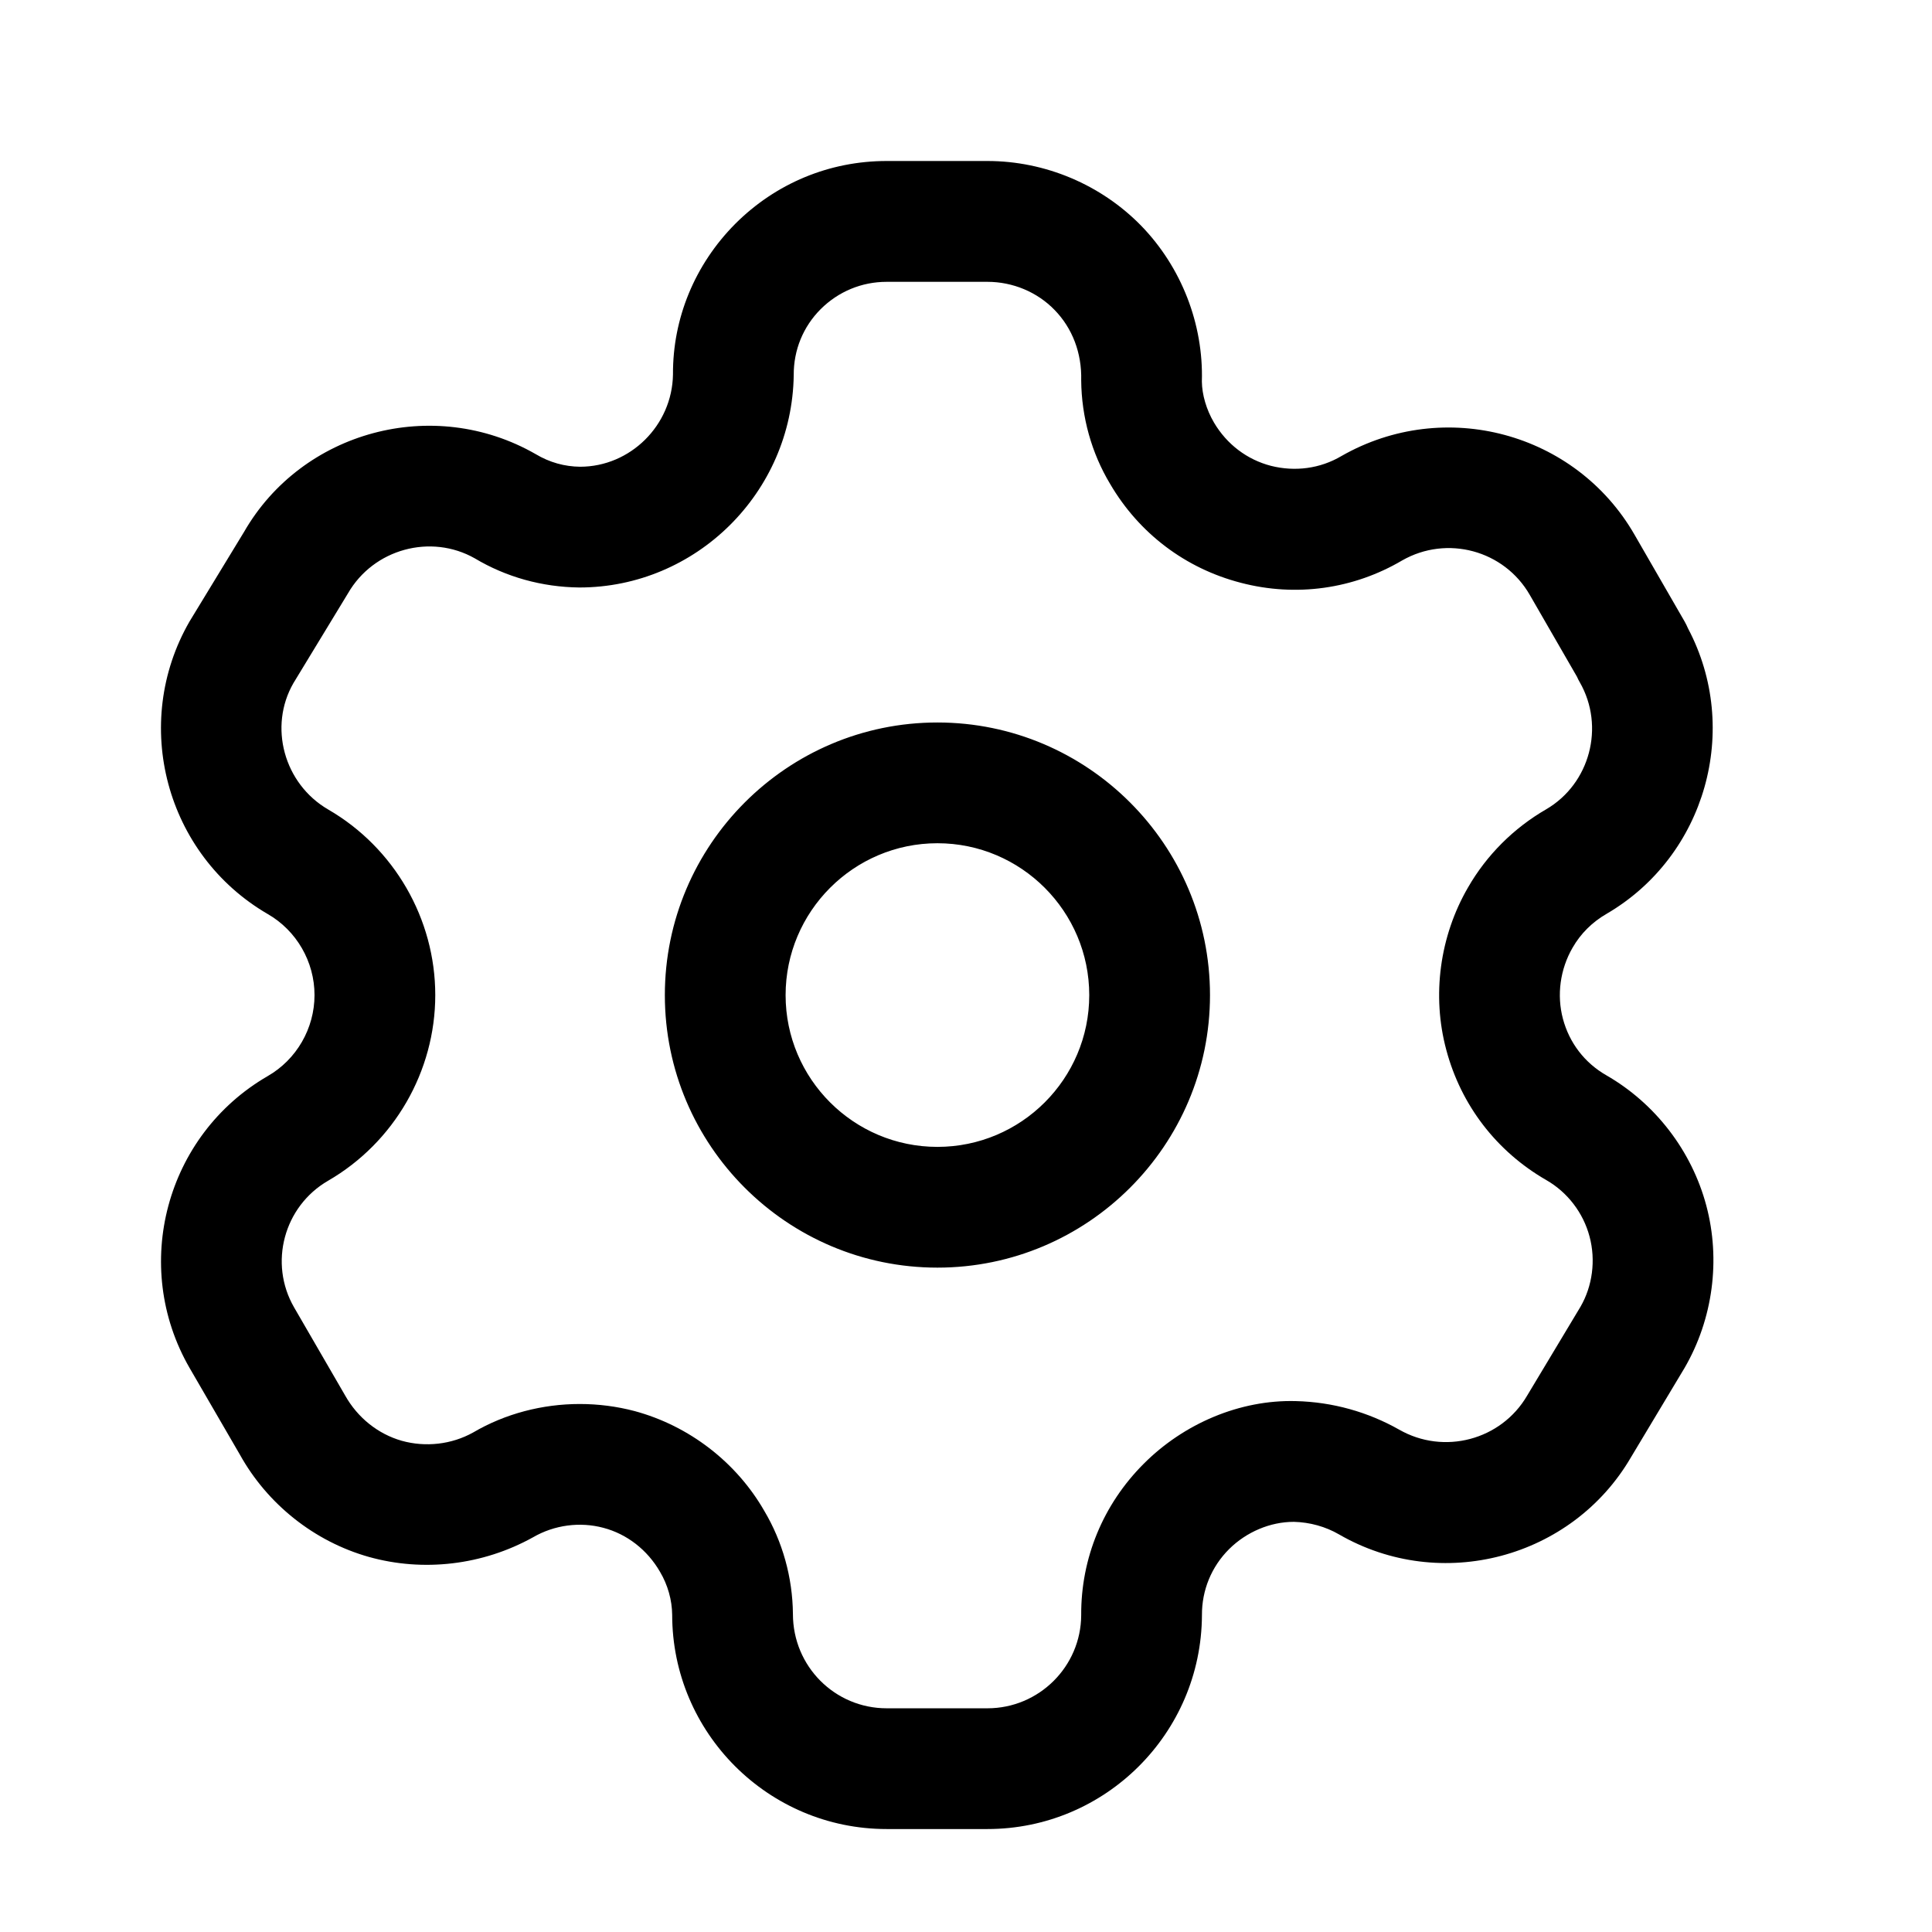
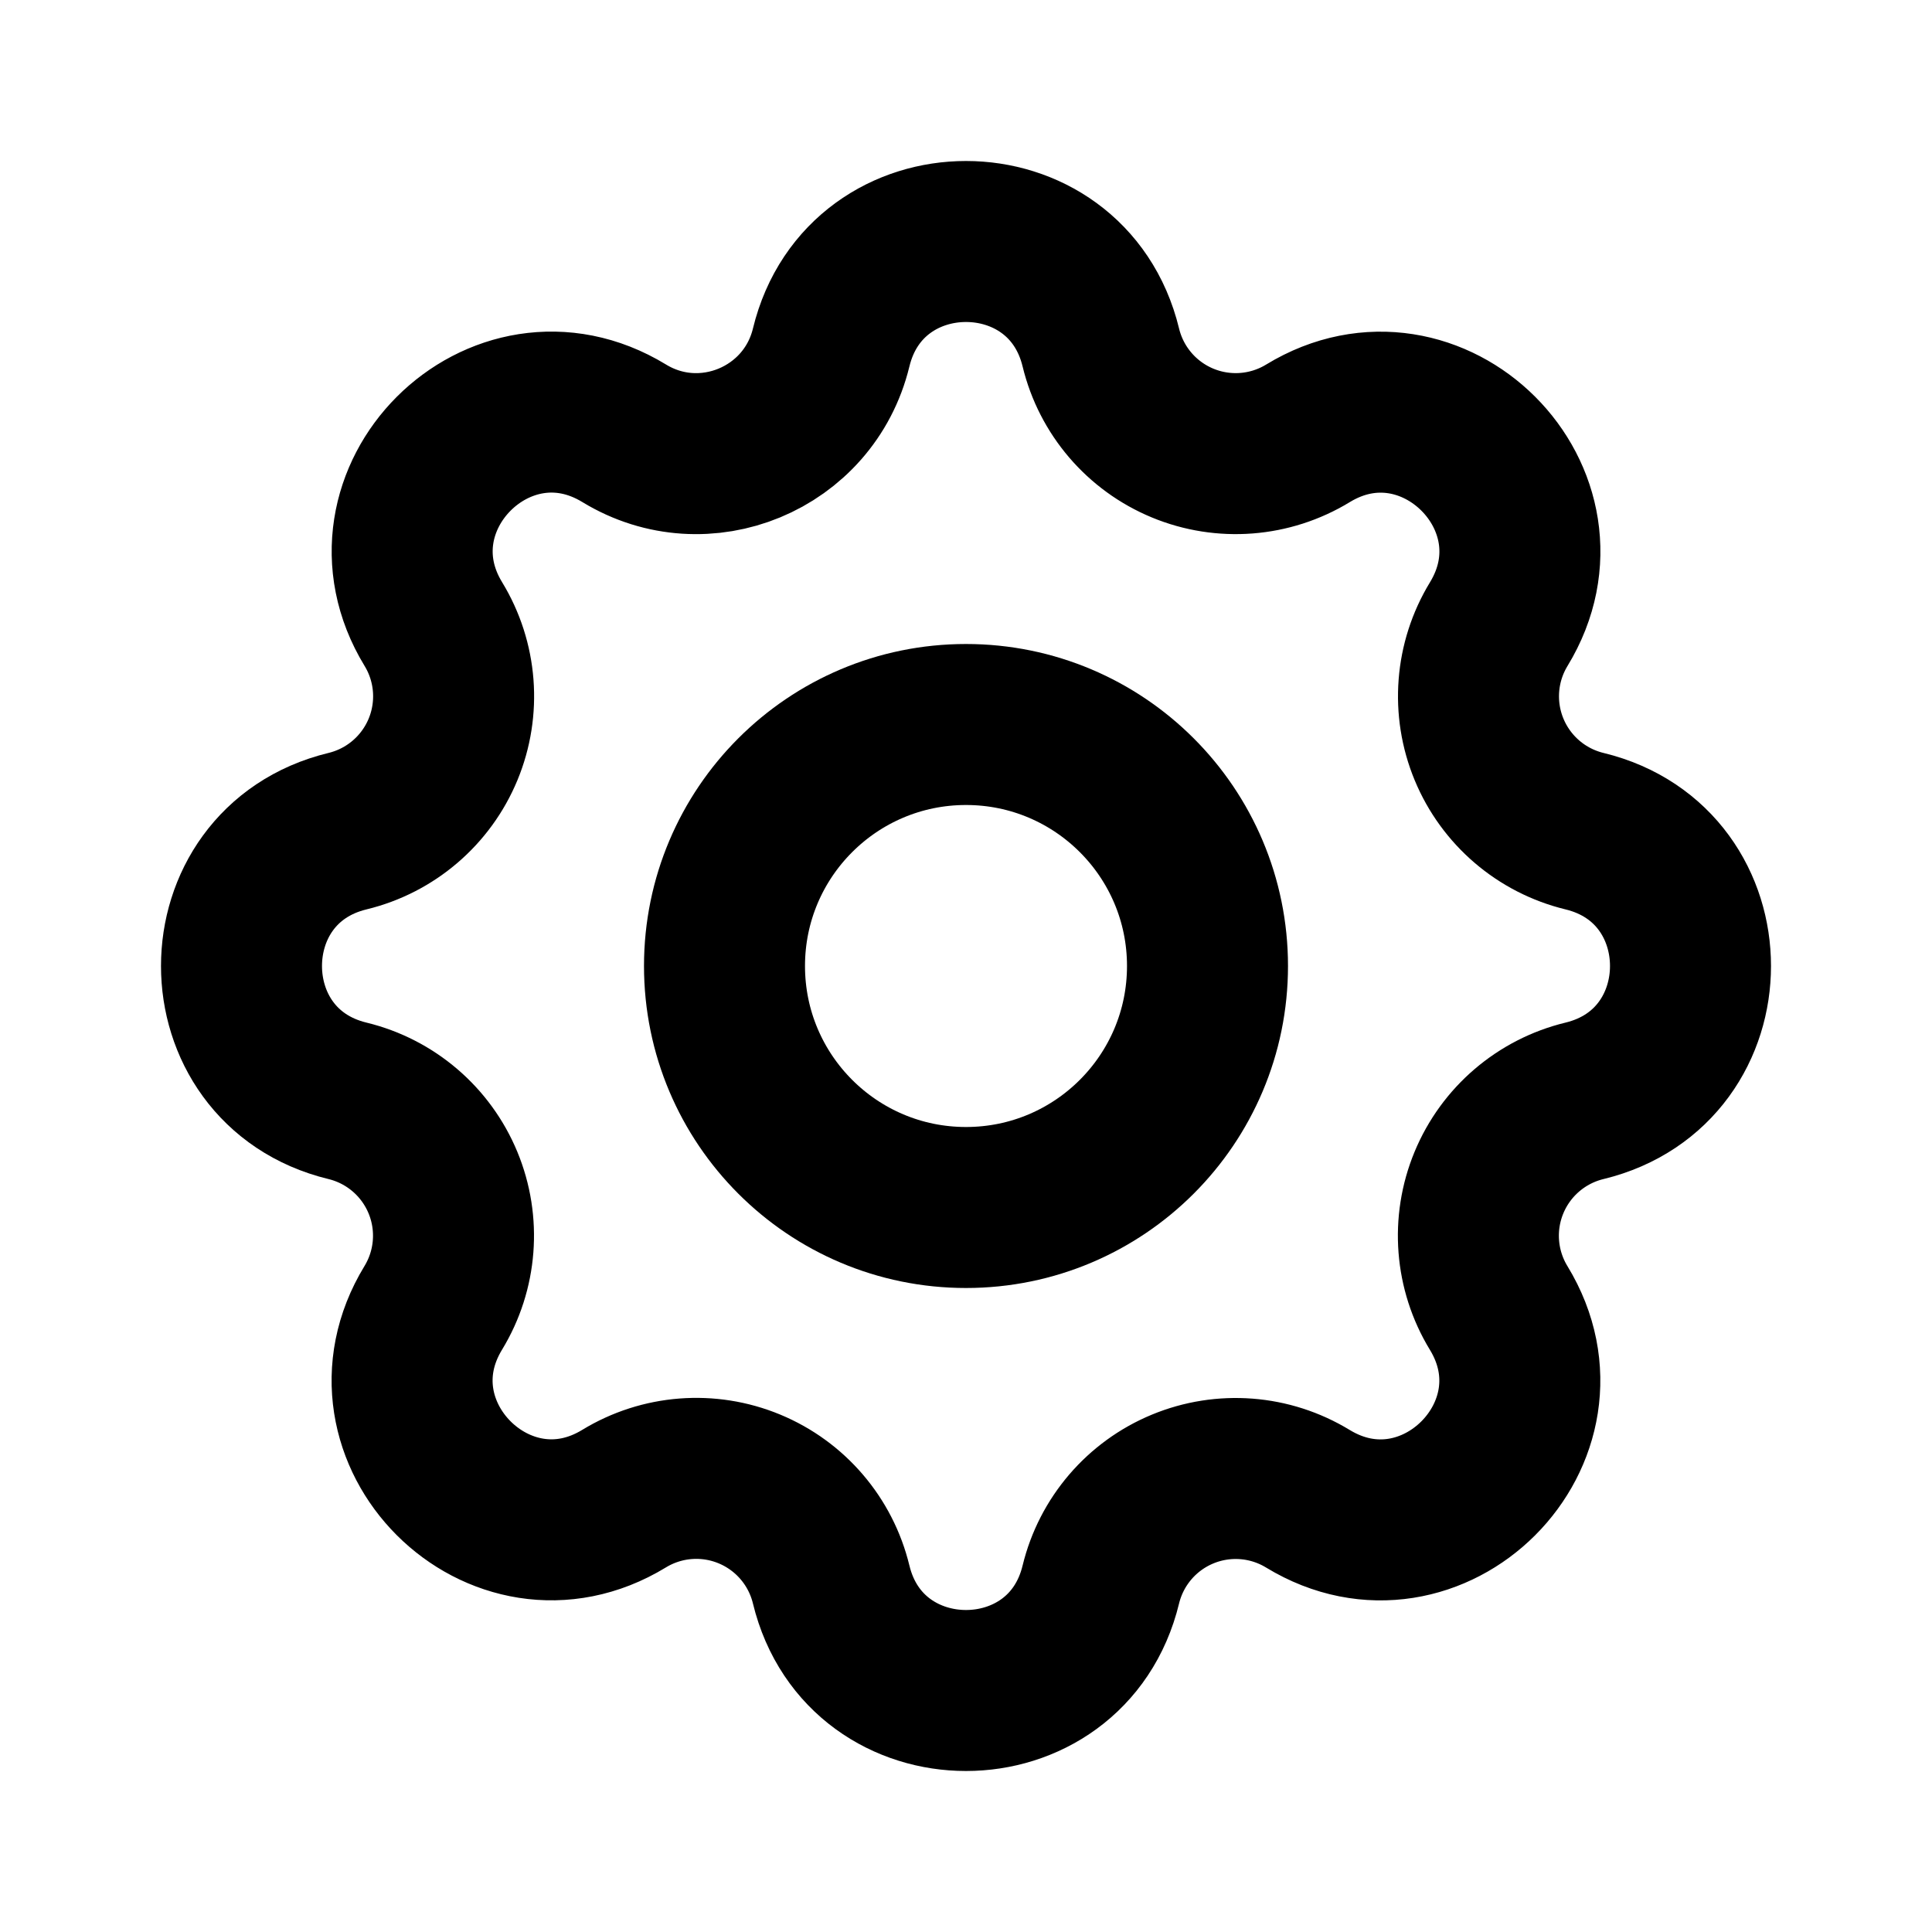
- <svg xmlns="http://www.w3.org/2000/svg" width="40px" height="40px" viewBox="0 0 24 24" version="1.1">
-   <g id="Iconly/Light-Outline/Setting" stroke="none" stroke-width="1" fill="none" fill-rule="evenodd">
-     <g id="Setting" transform="translate(2, 1)" fill="#000000">
-       <path d="M10.267,1 C10.983,1 11.679,1.294 12.178,1.806 C12.676,2.32 12.951,3.025 12.93,3.74 C12.932,3.901 12.985,4.087 13.081,4.25 C13.24,4.519 13.491,4.71 13.789,4.787 C14.087,4.862 14.399,4.822 14.664,4.665 C15.944,3.933 17.573,4.372 18.304,5.641 L18.927,6.721 C18.943,6.75 18.957,6.777 18.969,6.806 C19.631,8.057 19.189,9.633 17.959,10.351 C17.78,10.454 17.635,10.598 17.535,10.773 C17.38,11.041 17.337,11.361 17.415,11.655 C17.495,11.956 17.686,12.204 17.955,12.358 C18.562,12.707 19.015,13.296 19.196,13.975 C19.377,14.652 19.278,15.389 18.925,15.995 L18.261,17.102 C17.53,18.358 15.901,18.793 14.634,18.061 C14.465,17.963 14.27,17.91 14.076,17.905 L14.07,17.905 C13.781,17.905 13.484,18.029 13.268,18.244 C13.049,18.462 12.929,18.755 12.931,19.064 C12.924,20.534 11.729,21.721 10.267,21.721 L9.014,21.721 C7.545,21.721 6.35,20.527 6.35,19.058 C6.348,18.878 6.296,18.689 6.199,18.526 C6.042,18.253 5.788,18.056 5.495,17.979 C5.204,17.901 4.885,17.944 4.623,18.096 C3.995,18.445 3.256,18.53 2.58,18.34 C1.905,18.149 1.322,17.686 0.98,17.07 L0.355,15.993 C-0.376,14.726 0.059,13.101 1.325,12.368 C1.684,12.162 1.907,11.775 1.907,11.361 C1.907,10.947 1.684,10.56 1.325,10.354 C0.058,9.617 -0.376,7.989 0.354,6.721 L1.032,5.607 C1.753,4.354 3.383,3.912 4.654,4.641 C4.827,4.745 5.015,4.796 5.206,4.798 C5.829,4.798 6.35,4.285 6.36,3.652 C6.356,2.955 6.631,2.287 7.132,1.782 C7.635,1.278 8.303,1 9.014,1 L10.267,1 Z M10.267,2.501 L9.014,2.501 C8.704,2.501 8.414,2.622 8.195,2.84 C7.977,3.058 7.858,3.349 7.86,3.659 C7.839,5.122 6.644,6.298 5.197,6.298 C4.733,6.293 4.286,6.168 3.898,5.936 C3.353,5.627 2.641,5.817 2.322,6.372 L1.645,7.486 C1.335,8.024 1.525,8.735 2.077,9.056 C2.896,9.53 3.407,10.414 3.407,11.361 C3.407,12.309 2.896,13.193 2.075,13.668 C1.526,13.986 1.336,14.693 1.654,15.242 L2.285,16.331 C2.441,16.611 2.696,16.814 2.991,16.898 C3.285,16.98 3.609,16.945 3.879,16.794 C4.276,16.561 4.738,16.441 5.202,16.441 C5.431,16.441 5.66,16.47 5.884,16.529 C6.56,16.712 7.147,17.163 7.495,17.77 C7.721,18.151 7.846,18.596 7.85,19.05 C7.85,19.701 8.372,20.221 9.014,20.221 L10.267,20.221 C10.906,20.221 11.428,19.703 11.431,19.064 C11.427,18.358 11.703,17.688 12.208,17.183 C12.706,16.684 13.402,16.386 14.098,16.405 C14.554,16.416 14.993,16.54 15.38,16.759 C15.937,17.078 16.648,16.889 16.97,16.338 L17.634,15.232 C17.782,14.976 17.825,14.656 17.746,14.361 C17.668,14.066 17.472,13.81 17.208,13.659 C16.59,13.303 16.149,12.729 15.966,12.041 C15.785,11.367 15.884,10.63 16.237,10.023 C16.467,9.623 16.804,9.286 17.208,9.053 C17.75,8.736 17.94,8.027 17.625,7.476 C17.612,7.454 17.6,7.431 17.59,7.407 L17.004,6.391 C16.685,5.835 15.975,5.644 15.418,5.962 C14.816,6.317 14.1,6.42 13.412,6.239 C12.725,6.061 12.149,5.625 11.79,5.011 C11.56,4.628 11.435,4.181 11.431,3.725 C11.44,3.384 11.32,3.076 11.102,2.852 C10.885,2.627 10.58,2.501 10.267,2.501 Z M9.645,7.975 C11.512,7.975 13.031,9.495 13.031,11.362 C13.031,13.229 11.512,14.747 9.645,14.747 C7.778,14.747 6.259,13.229 6.259,11.362 C6.259,9.495 7.778,7.975 9.645,7.975 Z M9.645,9.475 C8.605,9.475 7.759,10.322 7.759,11.362 C7.759,12.402 8.605,13.247 9.645,13.247 C10.685,13.247 11.531,12.402 11.531,11.362 C11.531,10.322 10.685,9.475 9.645,9.475 Z" id="Combined-Shape" />
-     </g>
-   </g>
+ <svg xmlns="http://www.w3.org/2000/svg" class="h-6 w-6" fill="none" viewBox="0 0 24 24" stroke="currentColor" stroke-width="2">
+   <path stroke-linecap="round" stroke-linejoin="round" d="M10.325 4.317c.426-1.756 2.924-1.756 3.35 0a1.724 1.724 0 002.573 1.066c1.543-.94 3.31.826 2.37 2.37a1.724 1.724 0 001.065 2.572c1.756.426 1.756 2.924 0 3.35a1.724 1.724 0 00-1.066 2.573c.94 1.543-.826 3.31-2.37 2.37a1.724 1.724 0 00-2.572 1.065c-.426 1.756-2.924 1.756-3.35 0a1.724 1.724 0 00-2.573-1.066c-1.543.94-3.31-.826-2.37-2.37a1.724 1.724 0 00-1.065-2.572c-1.756-.426-1.756-2.924 0-3.35a1.724 1.724 0 001.066-2.573c-.94-1.543.826-3.31 2.37-2.37.996.608 2.296.07 2.572-1.065z" />
+   <path stroke-linecap="round" stroke-linejoin="round" d="M15 12a3 3 0 11-6 0 3 3 0 016 0z" />
</svg>
